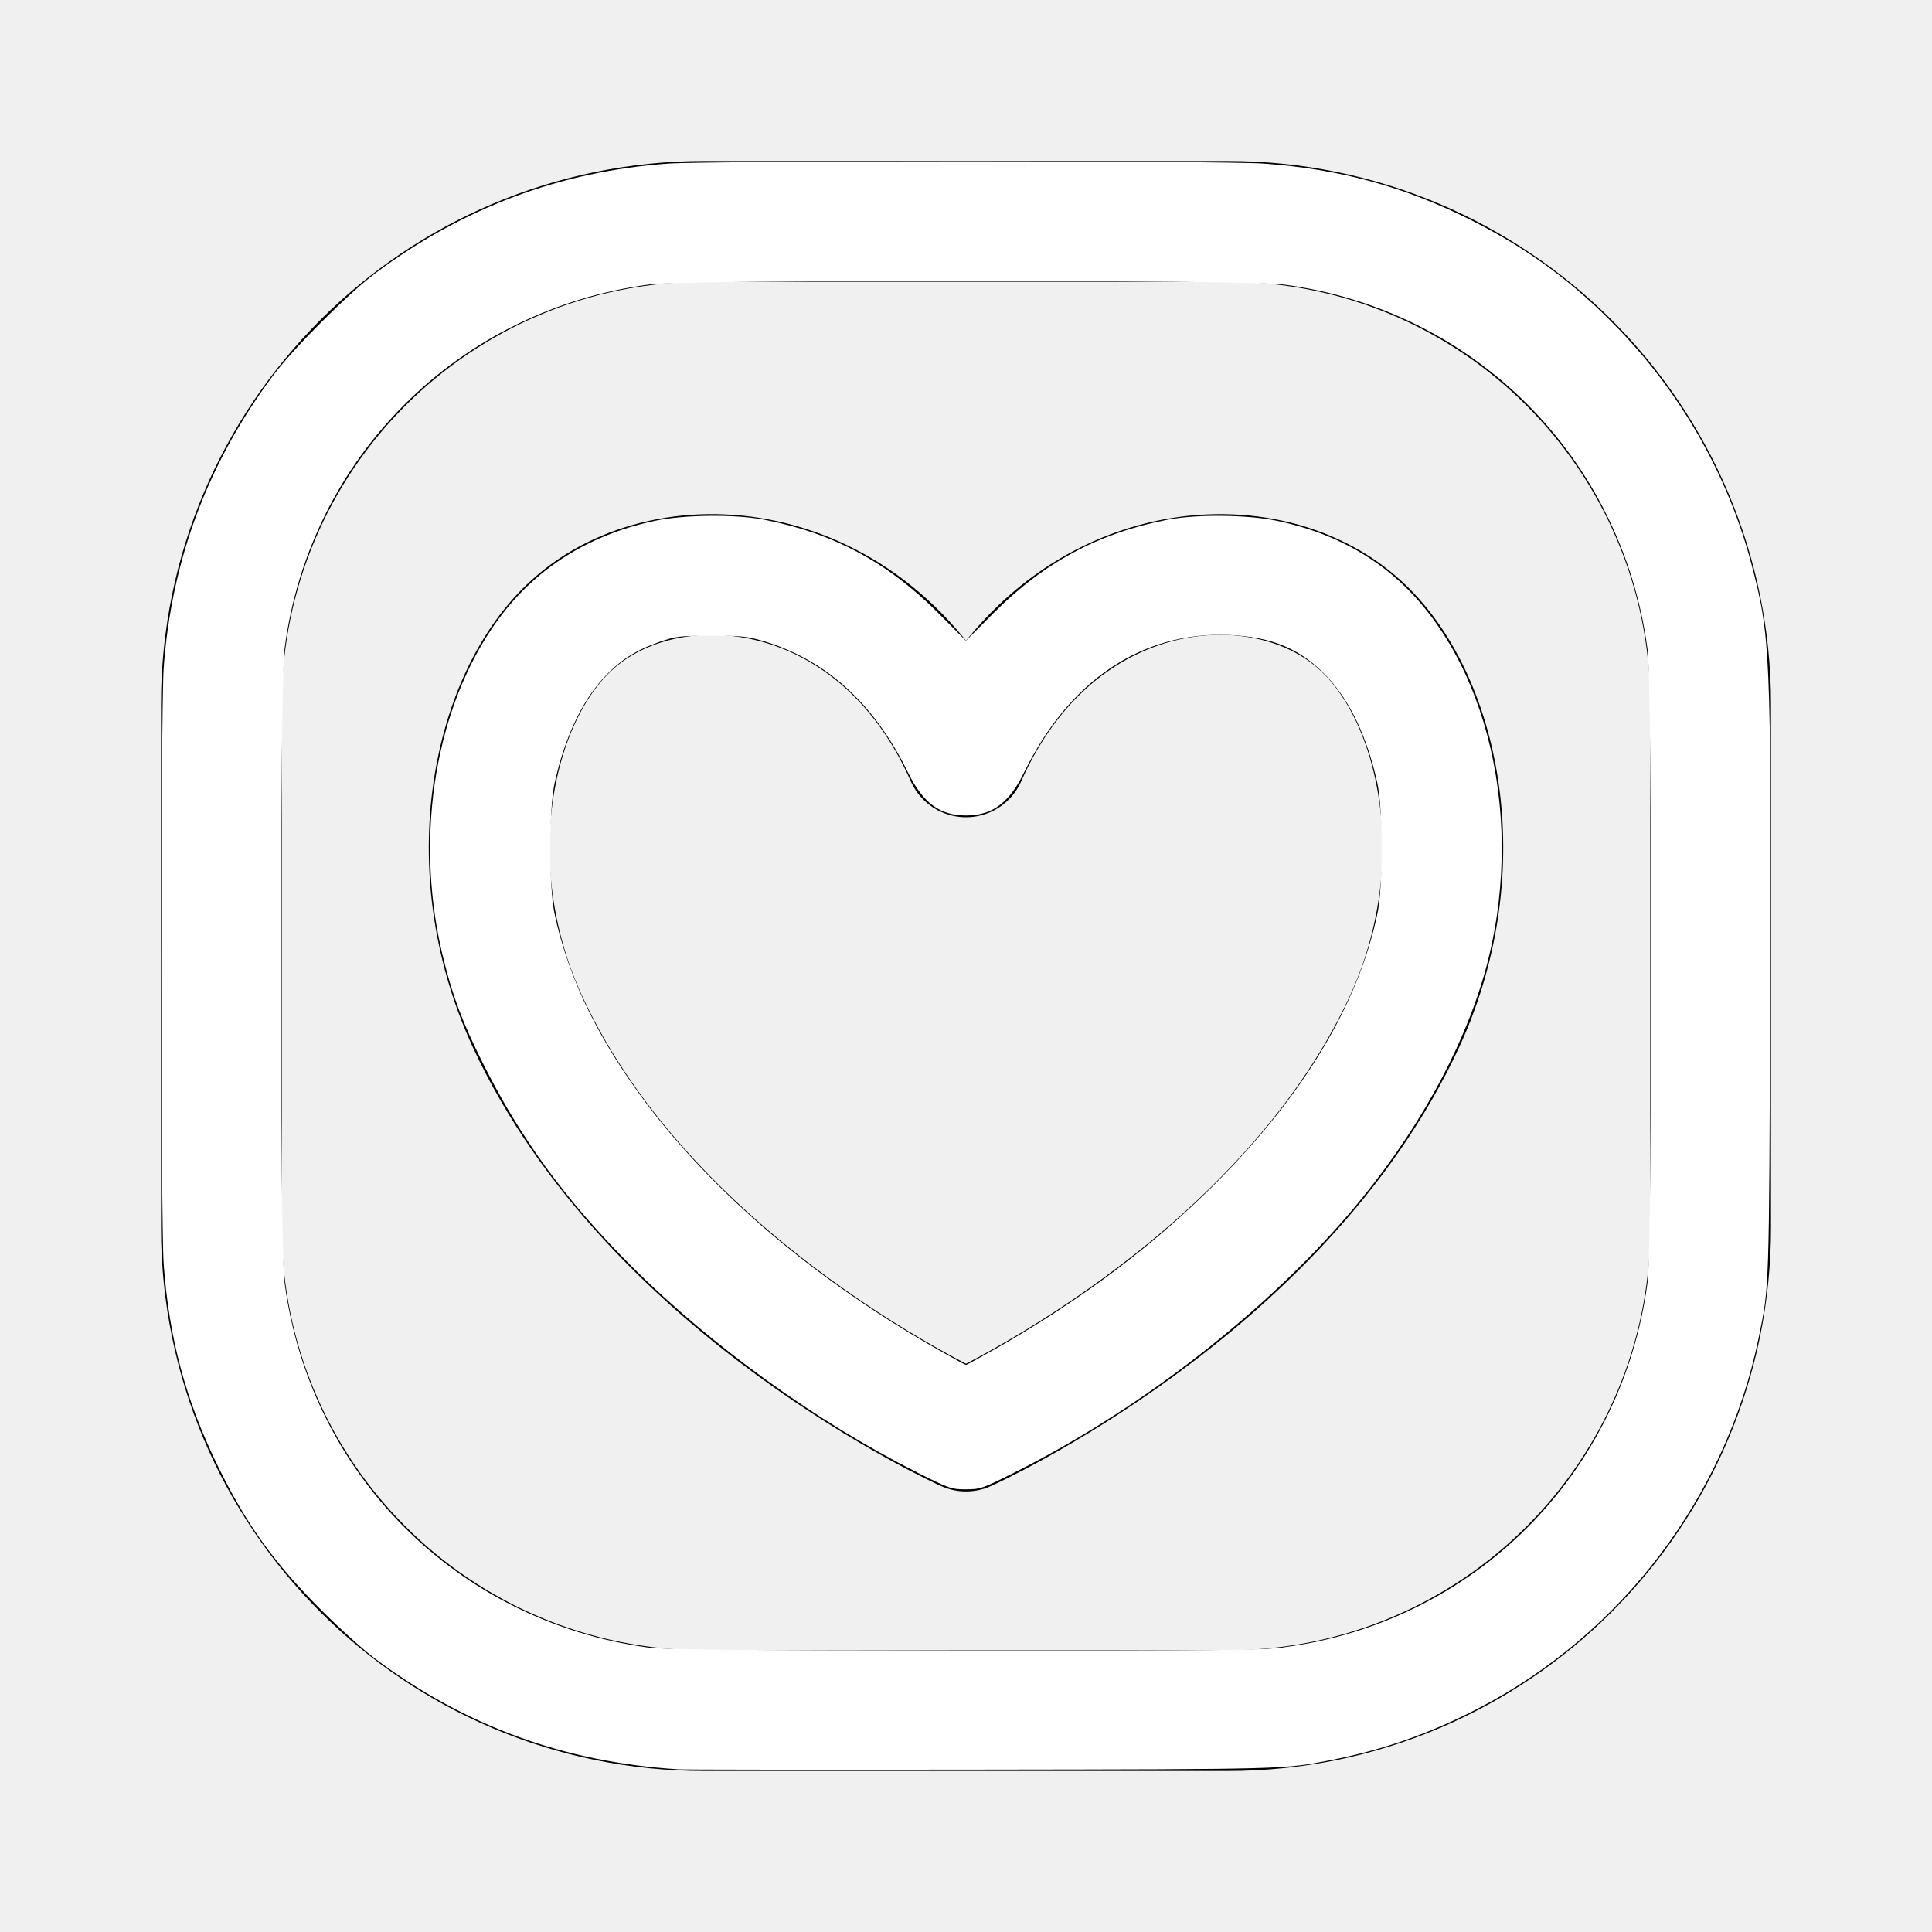
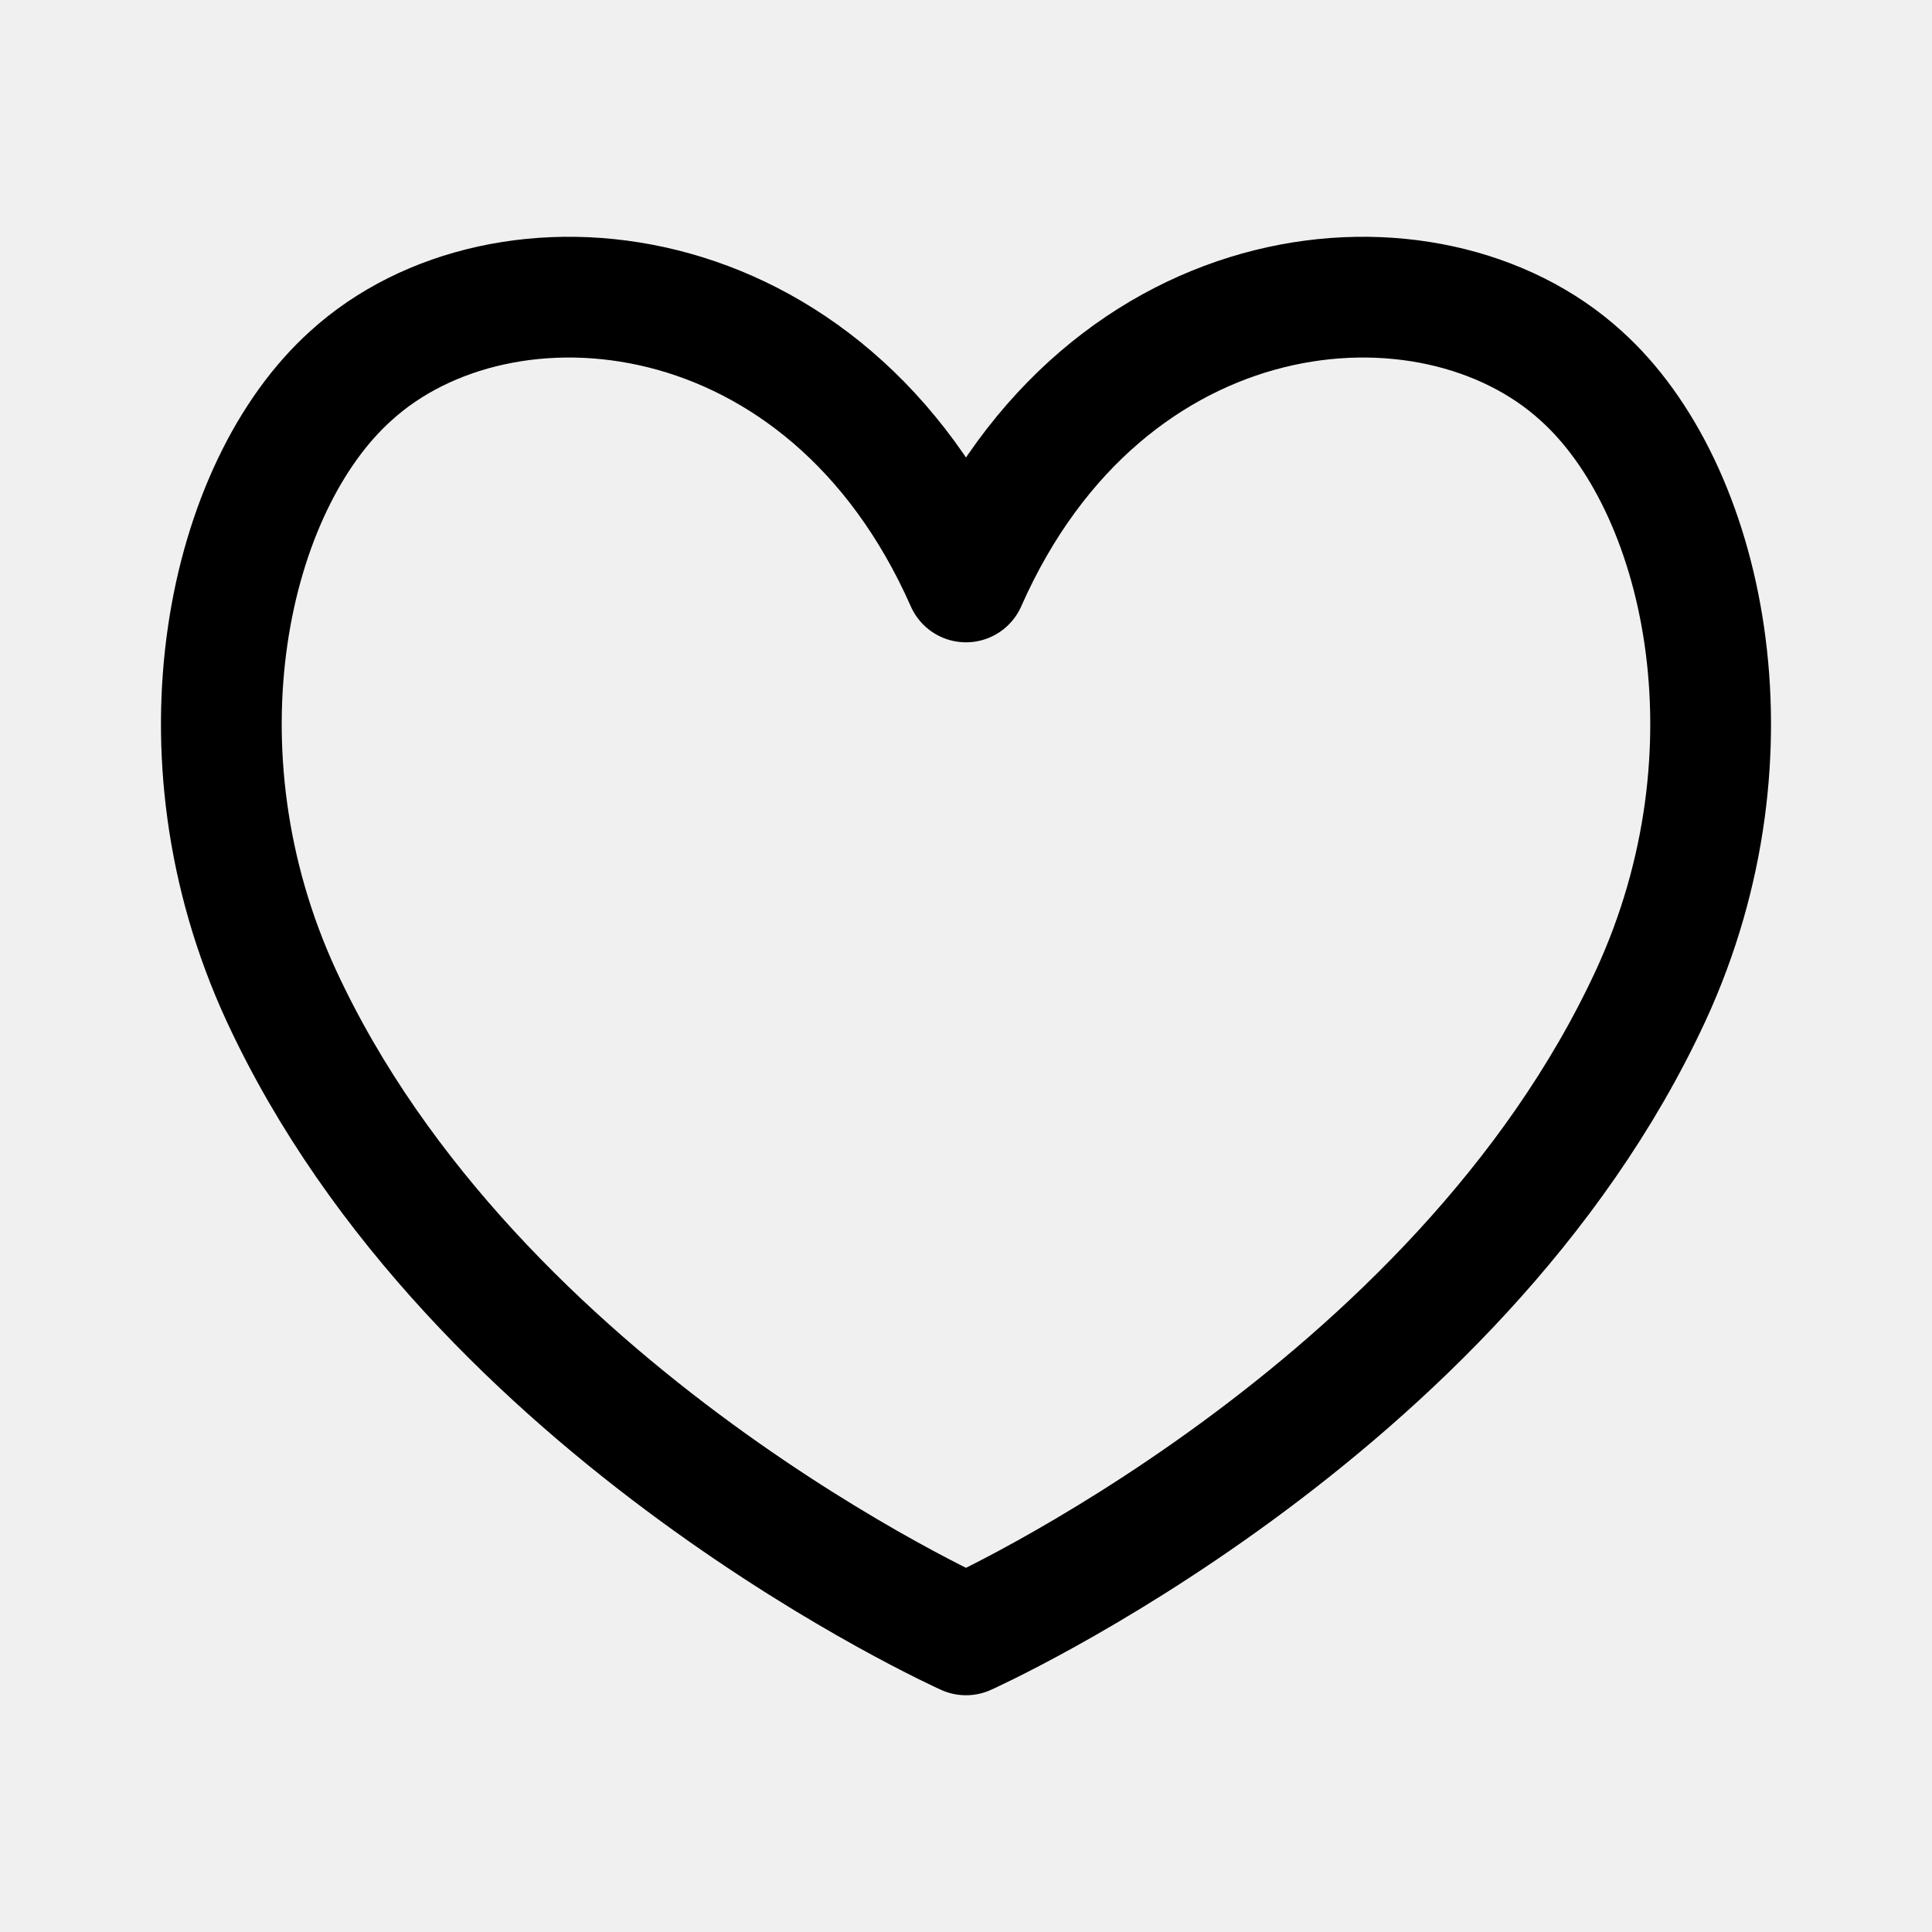
- <svg xmlns="http://www.w3.org/2000/svg" fill="none" version="1.1" viewBox="0 0 24 24">
-   <path d="m12 9.402c-1.11-2.513-3.691-2.736-4.893-1.64-0.979 0.879-1.449 2.987-0.555 4.927 1.541 3.336 5.448 5.088 5.448 5.088s3.907-1.752 5.448-5.088c0.894-1.94 0.424-4.048-0.555-4.927-1.202-1.096-3.783-0.872-4.893 1.64z" stroke="currentColor" stroke-linecap="round" stroke-linejoin="round" stroke-width="1.5" />
-   <rect x="2.75" y="2.75" width="18.5" height="18.5" rx="6" stroke="currentColor" stroke-width="1.5" />
-   <path d="m8.411 21.978c-1.409-0.09-2.633-0.538-3.749-1.372-0.143-0.107-0.443-0.377-0.667-0.601-0.588-0.588-0.933-1.068-1.286-1.788-0.402-0.82-0.611-1.599-0.676-2.519-0.036-0.502-0.036-6.893 0-7.395 0.095-1.341 0.548-2.551 1.362-3.641 0.25-0.334 0.934-1.018 1.268-1.268 1.09-0.814 2.299-1.267 3.641-1.362 0.503-0.036 6.894-0.036 7.395 1.179e-4 0.942 0.067 1.754 0.289 2.578 0.704 0.715 0.36 1.278 0.777 1.837 1.359 0.784 0.816 1.357 1.831 1.641 2.905 0.239 0.904 0.247 1.099 0.234 5.325-0.012 3.729-0.009 3.646-0.142 4.293-0.407 1.97-1.698 3.677-3.48 4.602-0.602 0.313-1.178 0.515-1.828 0.643-0.593 0.116-0.527 0.115-4.348 0.12-2.004 0.003-3.704 8.58e-4 -3.779-0.004zm7.536-1.515c2.367-0.31 4.205-2.153 4.519-4.531 0.06-0.456 0.06-7.41 0-7.866-0.314-2.377-2.155-4.223-4.519-4.531-0.471-0.061-7.416-0.062-7.88-0.001-2.377 0.314-4.221 2.152-4.531 4.519-0.062 0.47-0.063 7.415-0.001 7.88 0.313 2.373 2.138 4.206 4.51 4.532 0.2 0.027 1.073 0.036 3.92 0.038 3.16 0.002 3.706-3e-3 3.982-0.039z" fill="#fff" stroke-width=".027" style="font-variation-settings:'wght' 900" />
-   <path d="m11.385 18.286c-1.236-0.621-2.547-1.567-3.531-2.548-0.821-0.819-1.391-1.598-1.863-2.546-0.244-0.49-0.36-0.796-0.477-1.26-0.364-1.444-0.139-3.02 0.587-4.111 0.471-0.708 1.161-1.166 2.032-1.351 0.364-0.077 1-0.084 1.361-0.014 0.855 0.166 1.53 0.527 2.16 1.158l0.345 0.346 0.345-0.346c0.63-0.631 1.305-0.992 2.16-1.158 0.361-0.07 0.997-0.063 1.361 0.014 0.511 0.108 0.935 0.296 1.312 0.579 1.236 0.931 1.785 2.982 1.307 4.883-0.239 0.951-0.782 1.981-1.542 2.924-1.058 1.314-2.687 2.605-4.329 3.43-0.411 0.206-0.436 0.215-0.615 0.215s-0.204-0.009-0.615-0.215zm0.967-1.522c1.071-0.61 1.972-1.286 2.751-2.067 1.093-1.095 1.773-2.228 2.008-3.348 0.07-0.332 0.069-1.3-7.61e-4 -1.619-0.124-0.565-0.335-1.015-0.618-1.317-0.327-0.35-0.684-0.502-1.23-0.525-1.076-0.044-1.981 0.564-2.54 1.706-0.186 0.381-0.396 0.536-0.722 0.536-0.326 0-0.534-0.154-0.719-0.531-0.425-0.867-1.03-1.413-1.82-1.642-0.179-0.052-0.274-0.061-0.631-0.06-0.389 8.082e-4 -0.436 0.007-0.636 0.076-0.299 0.104-0.495 0.231-0.696 0.448-0.275 0.297-0.487 0.754-0.609 1.309-0.07 0.319-0.071 1.287-7.619e-4 1.619 0.084 0.401 0.238 0.837 0.432 1.225 0.778 1.556 2.317 3.045 4.327 4.189 0.186 0.106 0.345 0.193 0.352 0.193 0.007 0 0.166-0.087 0.352-0.193z" fill="#fff" stroke-width=".027" style="font-variation-settings:'wght' 900" />
+ <svg xmlns="http://www.w3.org/2000/svg" width="32" height="32" viewBox="0 0 24 24">
+   <g fill="none" class="nc-icon-wrapper">
+     <g transform="translate(0 0)">
+       <path d="M12 7.229C10.267 3.306 6.236 2.957 4.359 4.668C2.83 6.041 2.096 9.333 3.492 12.363C5.899 17.573 12 20.309 12 20.309C12 20.309 18.101 17.573 20.508 12.363C21.904 9.333 21.169 6.041 19.641 4.668C17.764 2.957 13.733 3.306 12 7.229Z" stroke="currentColor" stroke-width="1.5" stroke-linecap="round" stroke-linejoin="round" />
+     </g>
+   </g>
</svg>
